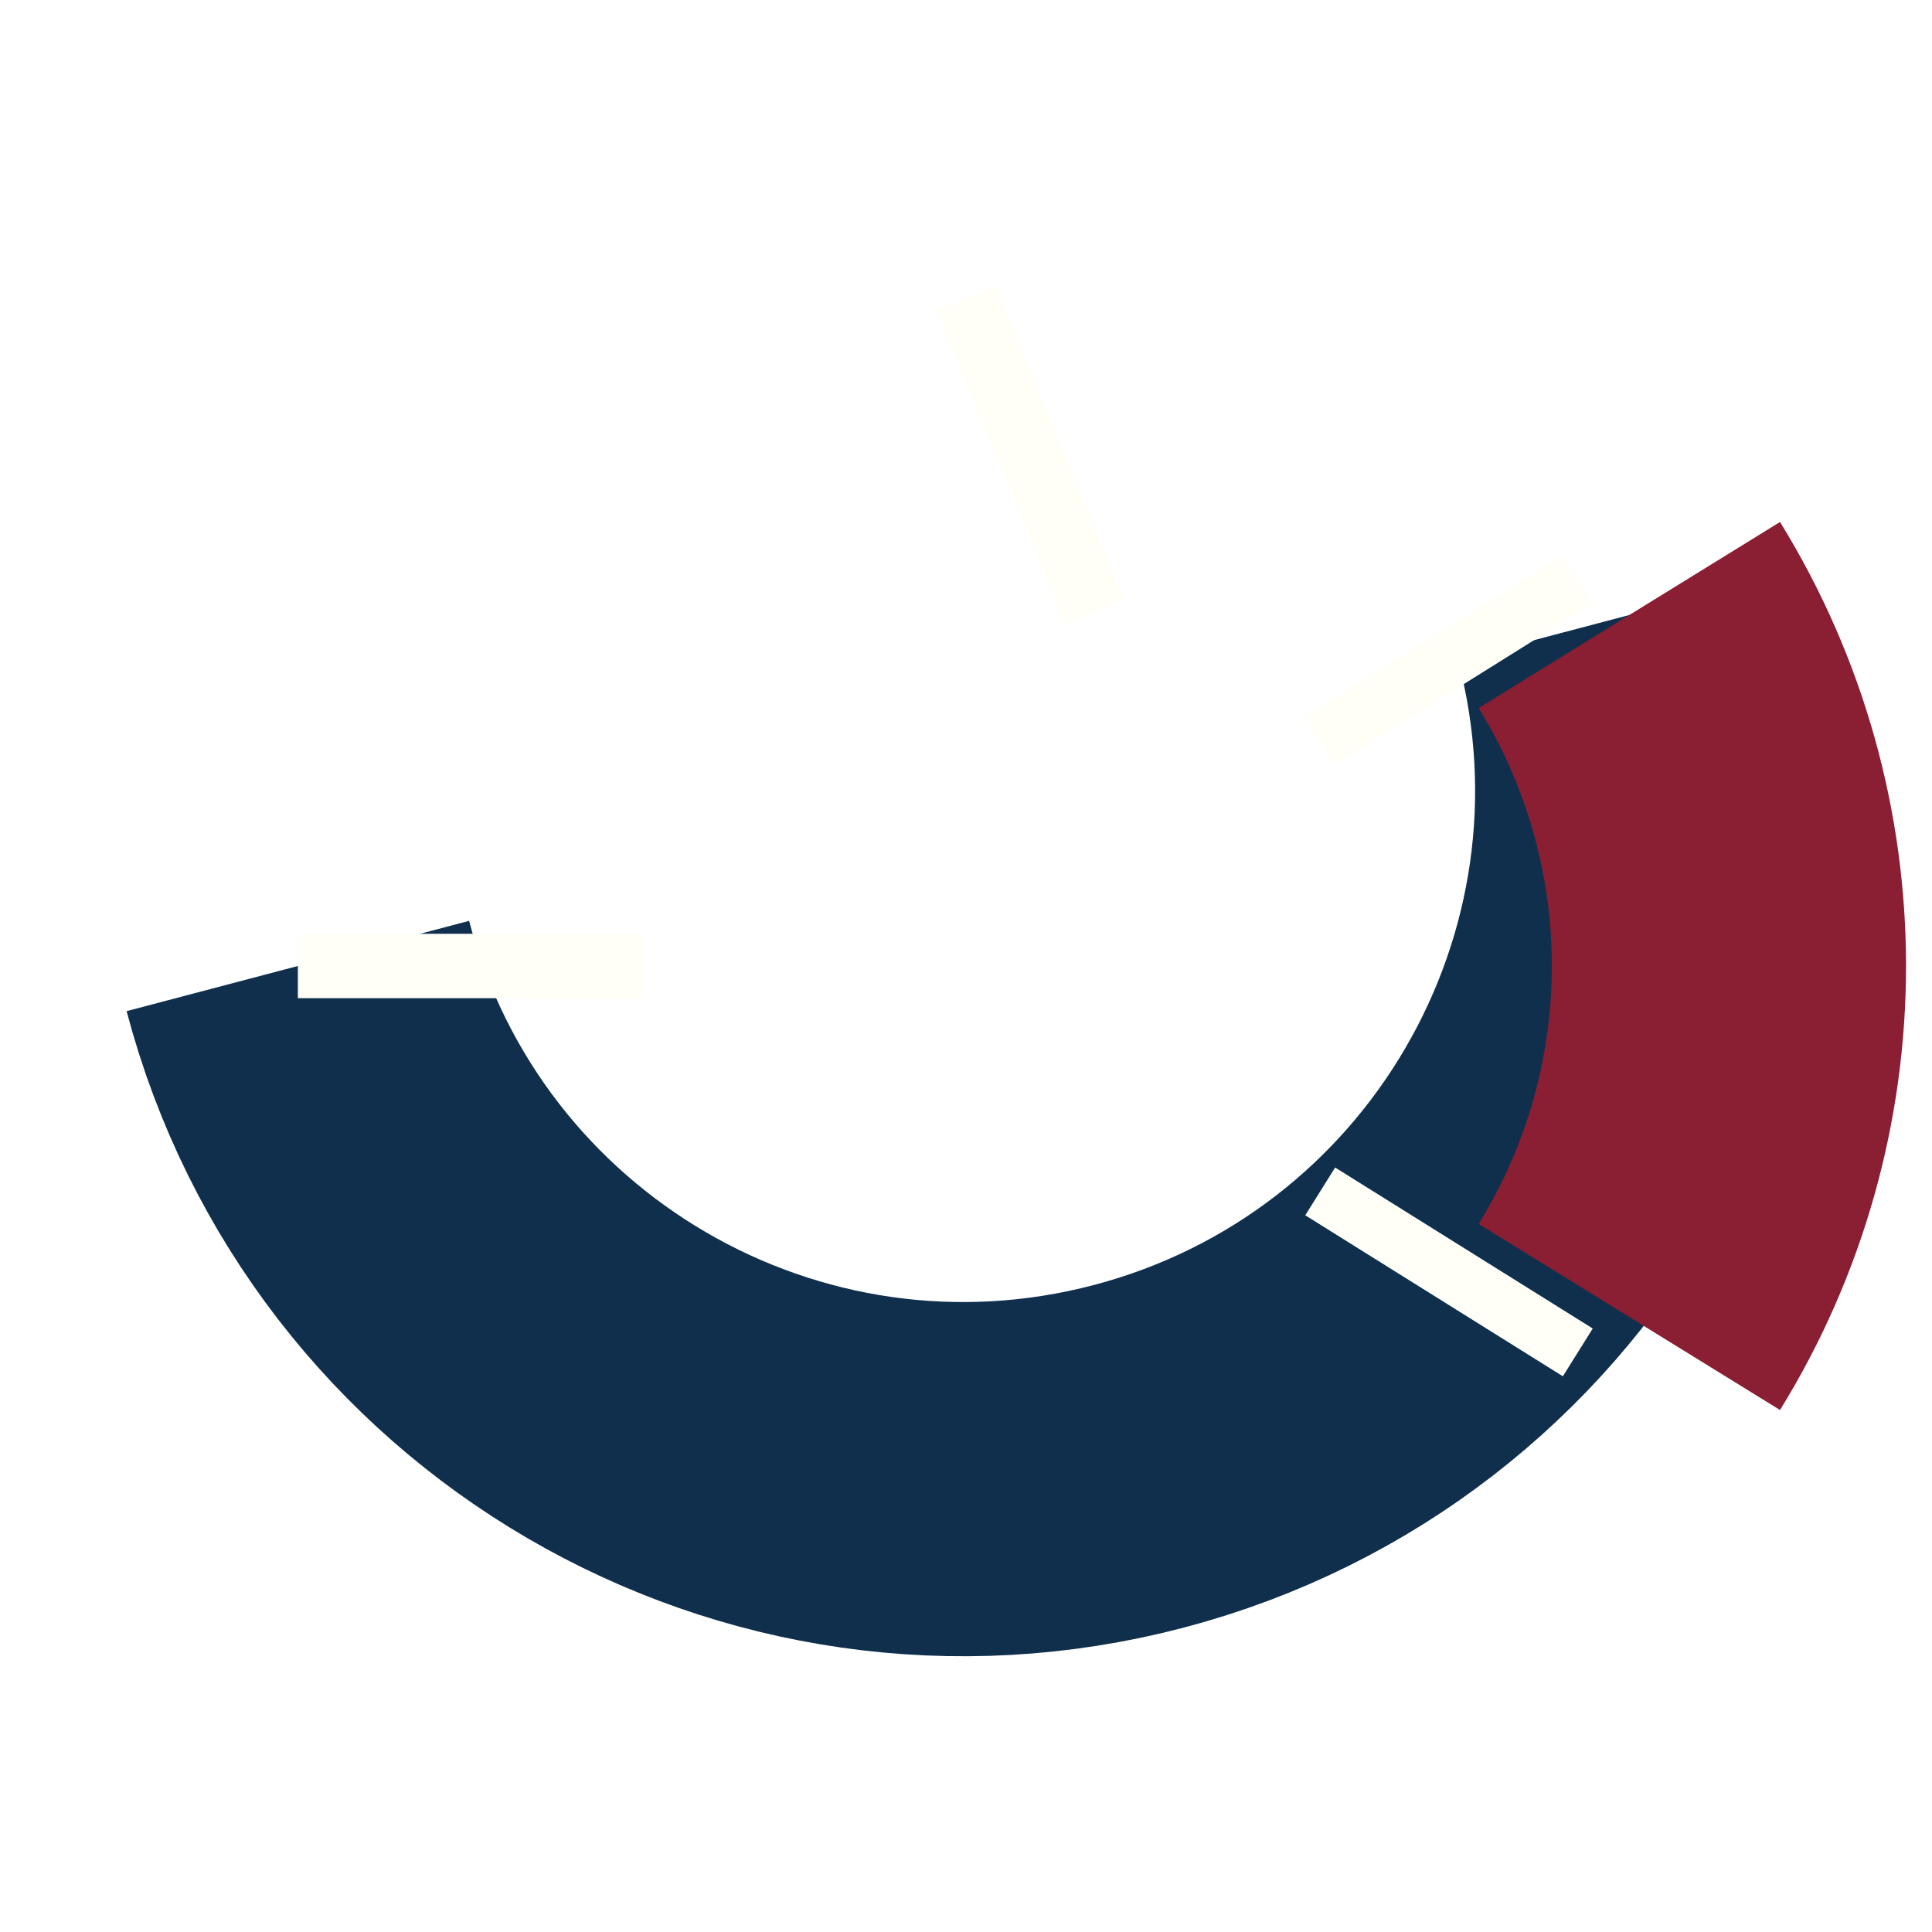
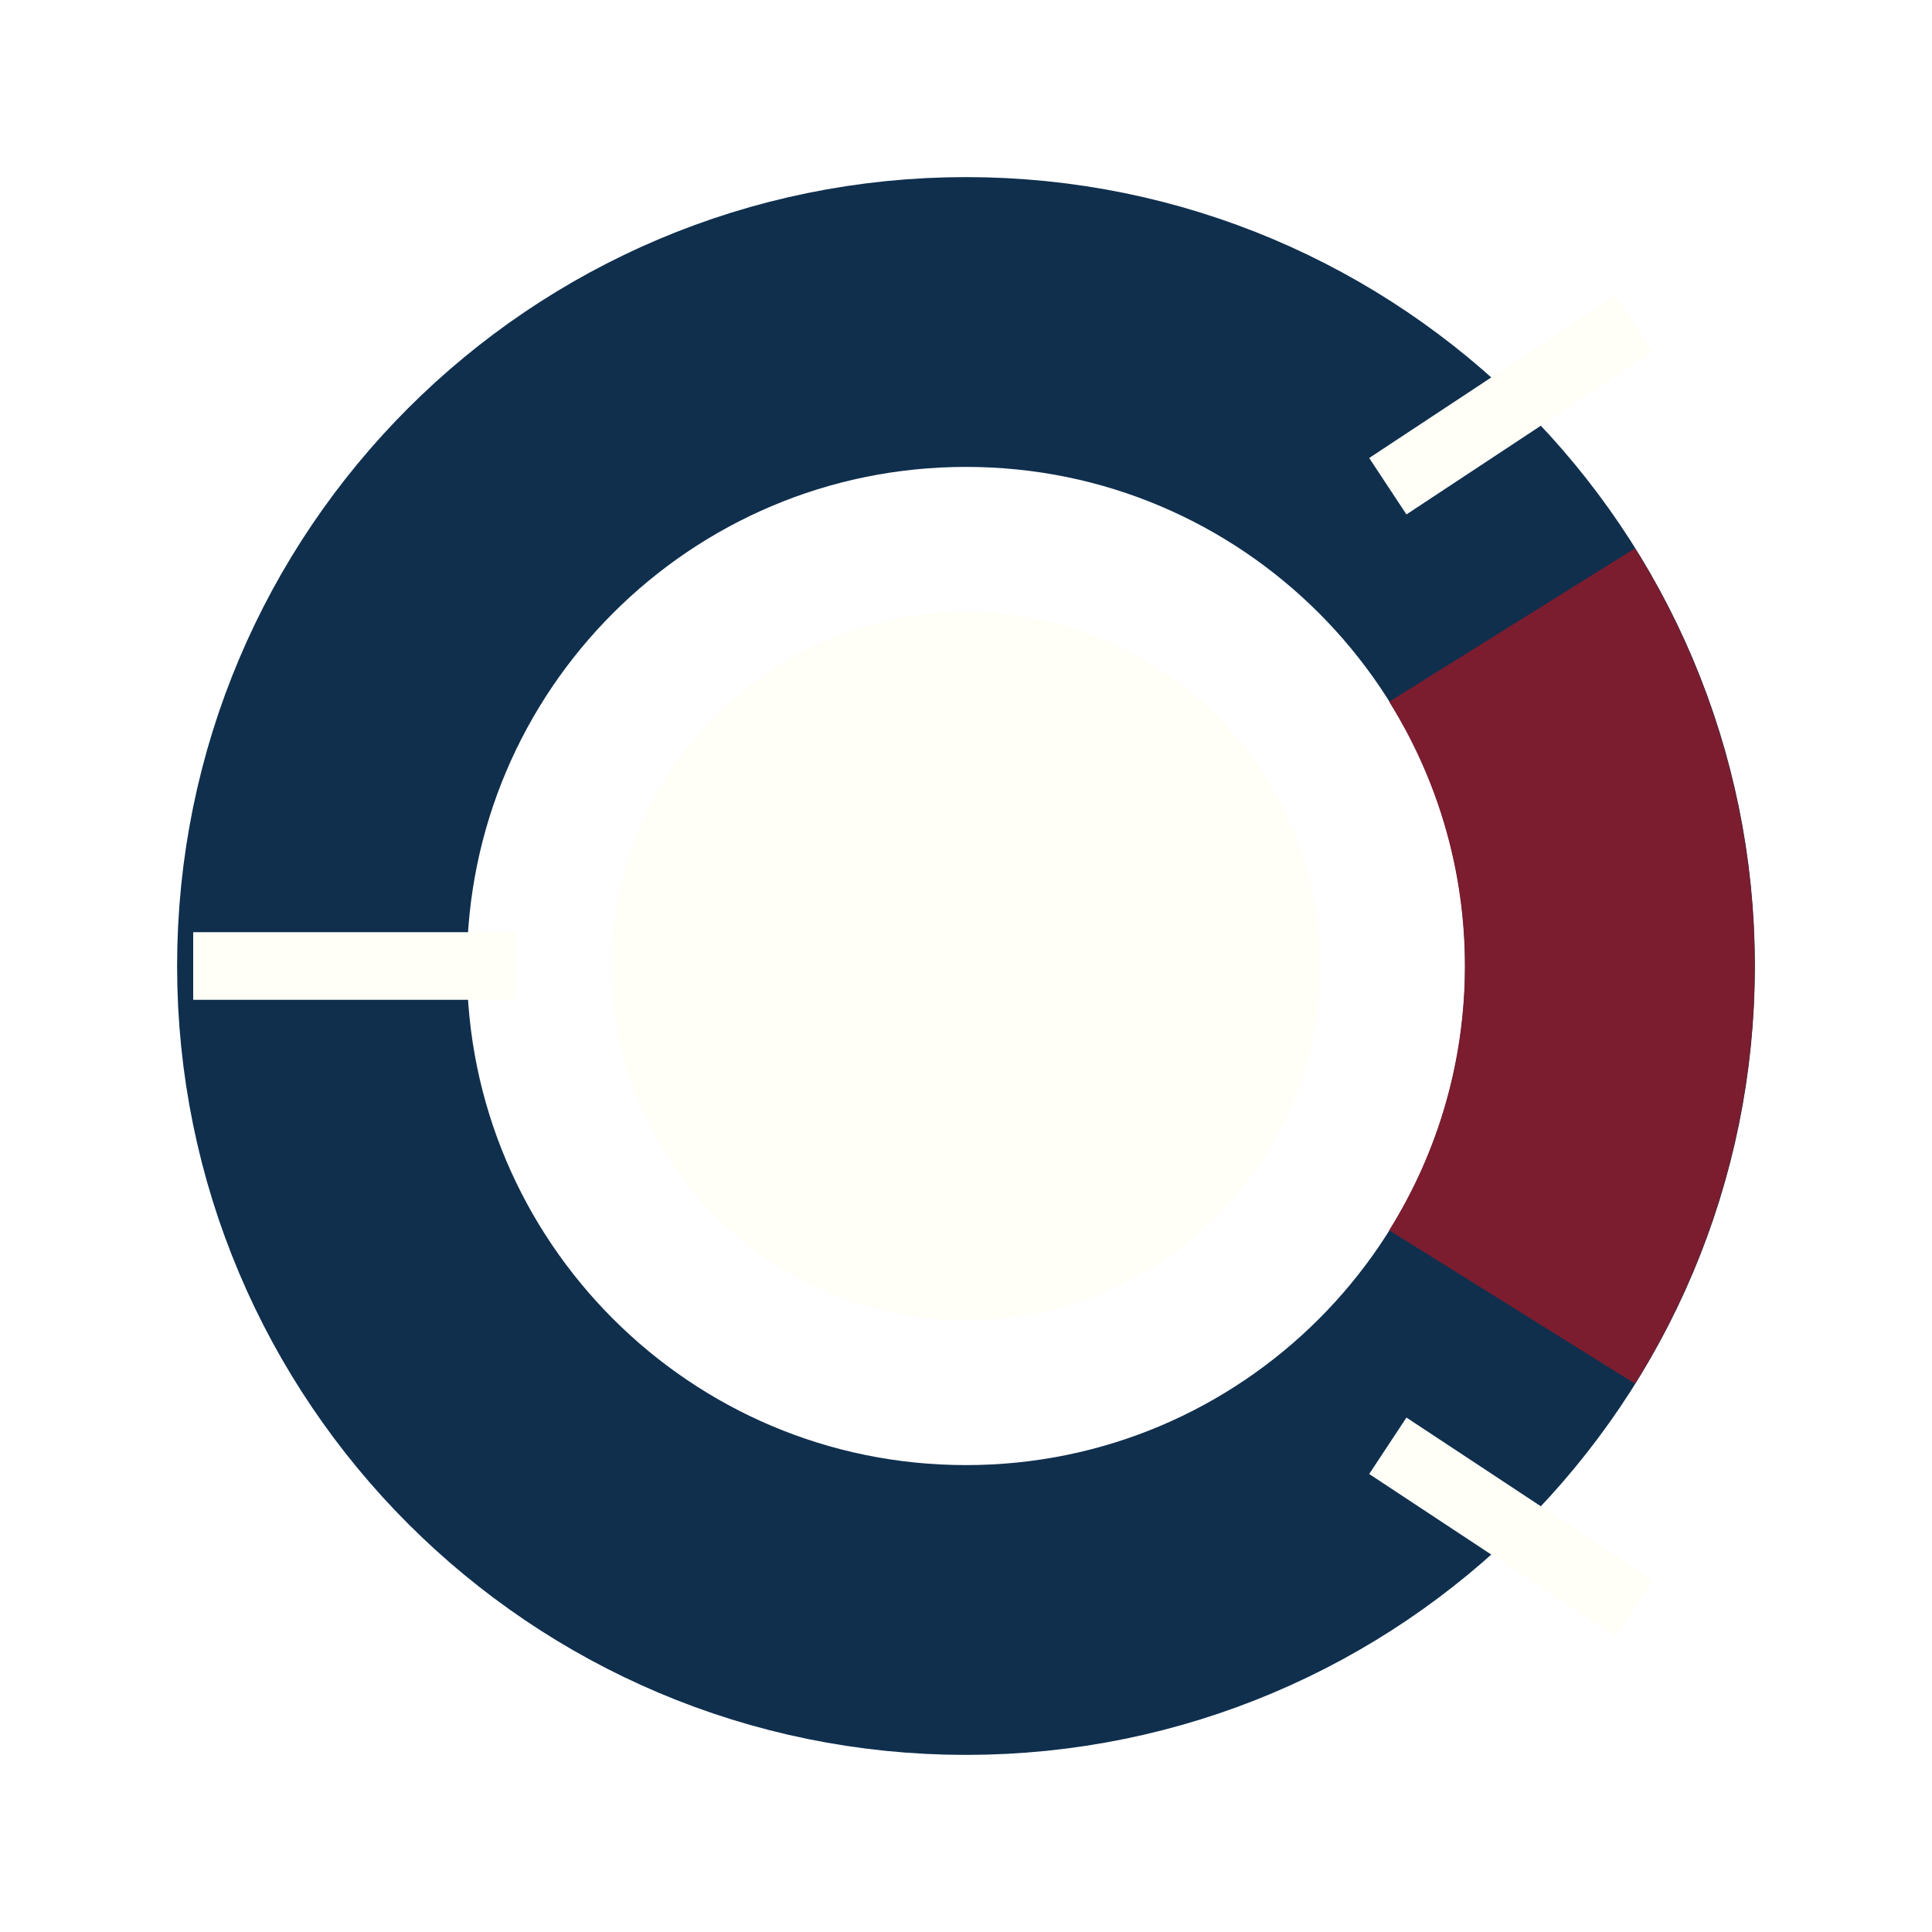
<svg xmlns="http://www.w3.org/2000/svg" viewBox="0 0 120 120" role="img" aria-label="BagelTech icon">
-   <g fill="none" stroke-width="22" stroke-linecap="butt">
-     <path d="M 18.5 60 A 41.5 41.5 0 1 0 101.2 38.2" stroke="#0F2F4D" />
-     <path d="M 101.2 38.2 A 41.5 41.5 0 0 1 101.2 81.8" stroke="#8A1E33" />
-     <path d="M 60 18.5 L 68 38" stroke="#FFFEF7" stroke-width="4" />
-     <path d="M 18.5 60 L 40 60" stroke="#FFFEF7" stroke-width="4" />
-     <path d="M 98 36 L 82 46" stroke="#FFFEF7" stroke-width="3.5" />
-     <path d="M 98 84 L 82 74" stroke="#FFFEF7" stroke-width="3.5" />
+   <circle cx="60" cy="60" r="40" fill="none" stroke="#0F2F4D" stroke-width="18" />
+   <path d="M 93.92 81.18 A 40 40 0 0 0 93.92 38.82" fill="none" stroke="#7B1D2F" stroke-width="18" stroke-linecap="butt" />
+   <g stroke="#FFFEF7" stroke-width="4.2" stroke-linecap="butt">
+     <path d="M 12 60 H 32" />
+     <path d="M 86.2 30.2 L 101.5 20.1" />
+     <path d="M 86.2 89.8 L 101.5 99.9" />
  </g>
+   <circle cx="60" cy="60" r="22" fill="#FFFEF7" />
</svg>
